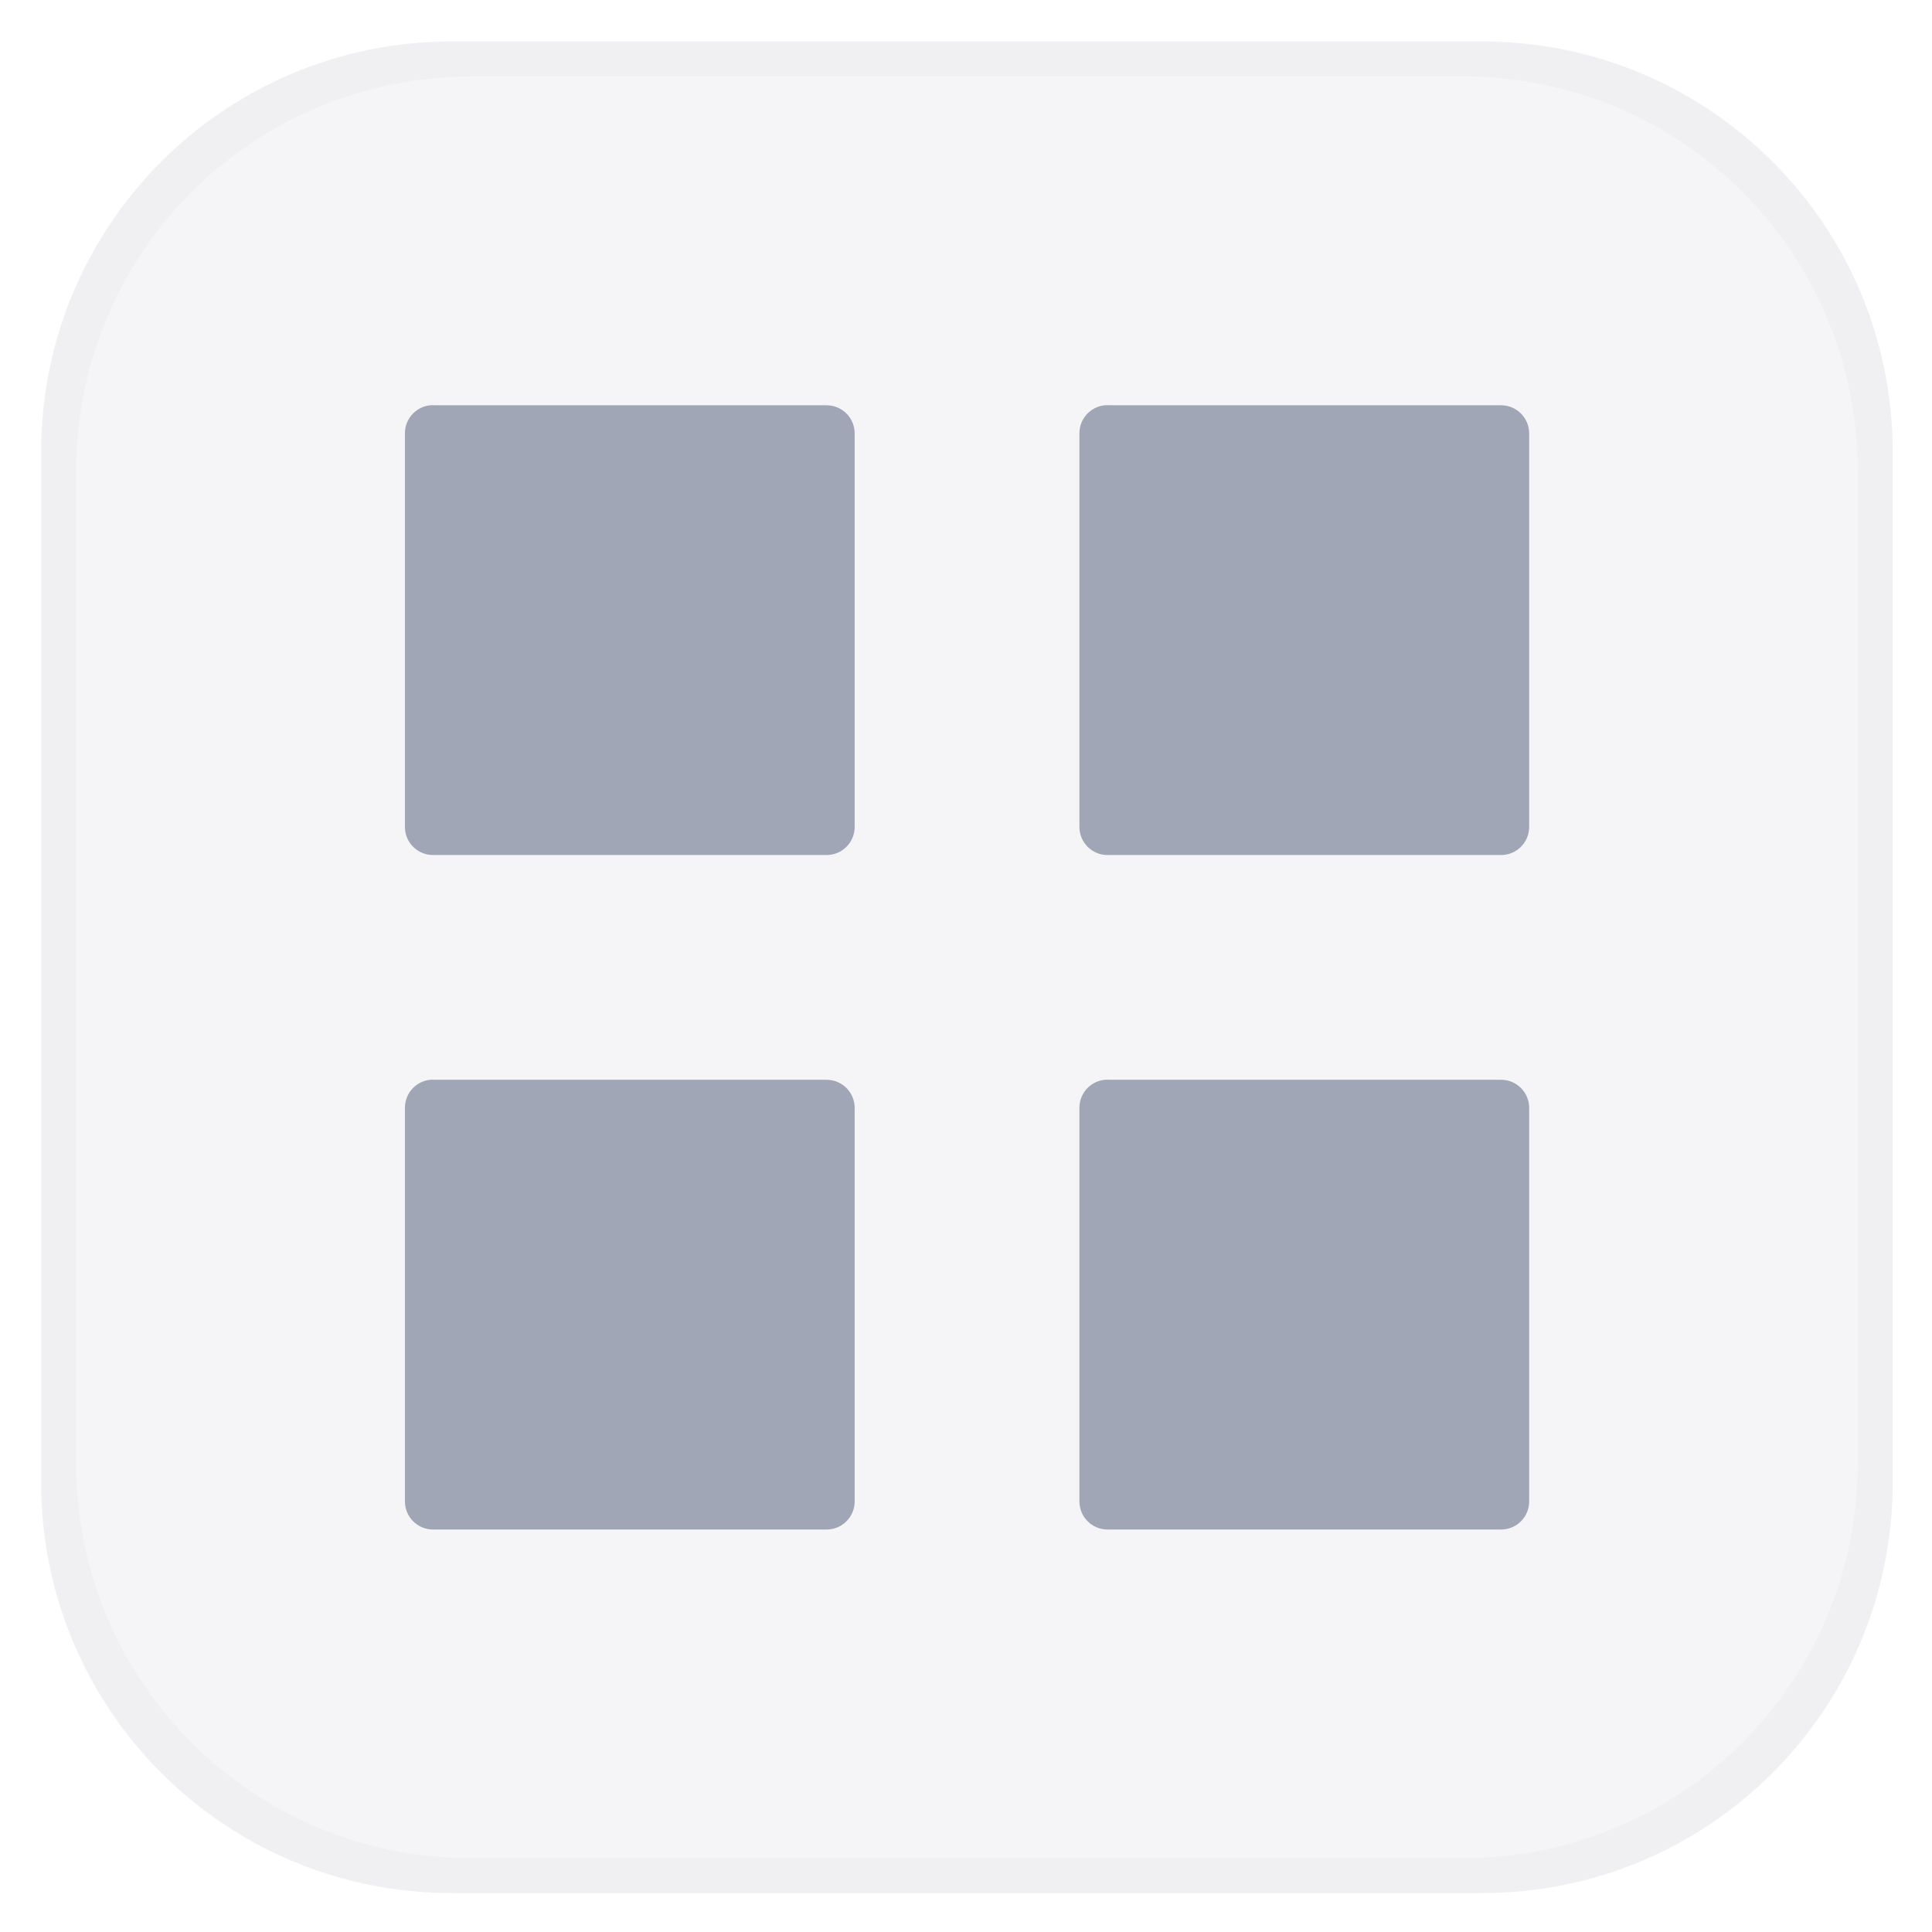
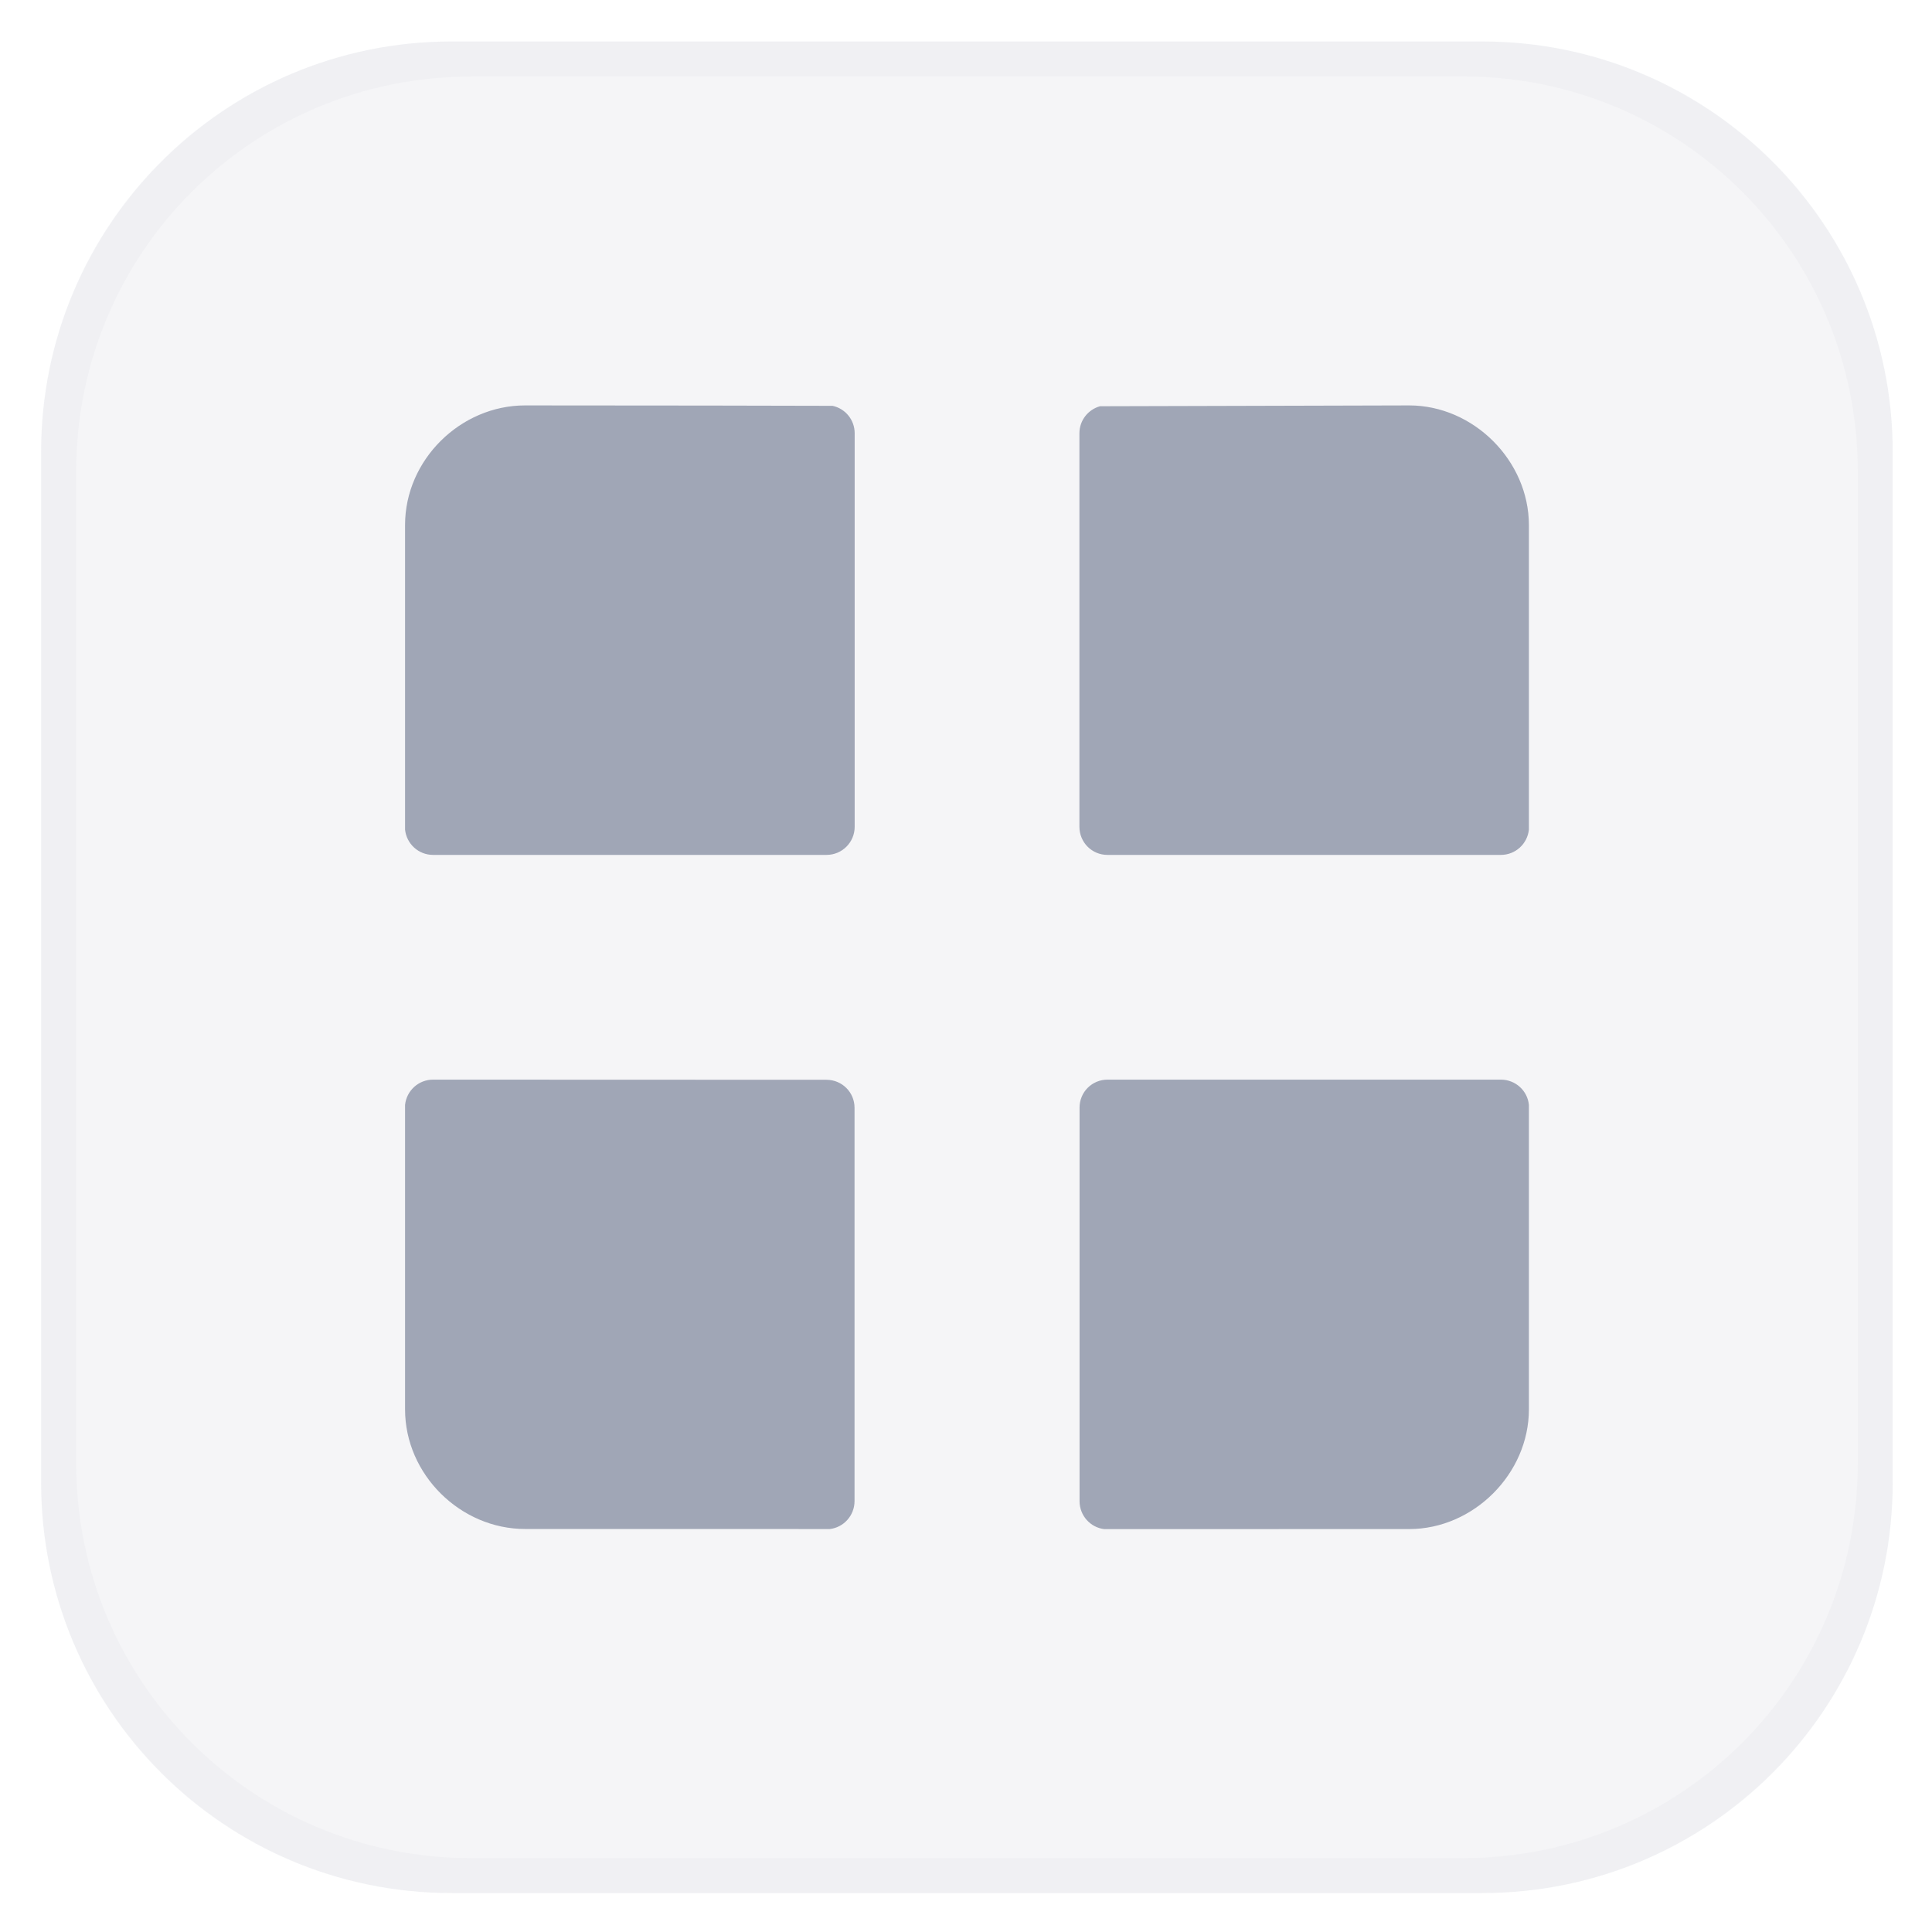
<svg xmlns="http://www.w3.org/2000/svg" xmlns:xlink="http://www.w3.org/1999/xlink" width="64" height="64" version="1.1" id="svg46">
  <defs id="defs24">
    <linearGradient id="a">
      <stop offset="0" id="stop2" />
      <stop stop-opacity="0" offset="1" id="stop4" />
    </linearGradient>
    <linearGradient id="f" x1="86" x2="63" y1="19.458" y2="39" gradientTransform="matrix(1.146 0 0 1.146 -57.378 -5.1691)" gradientUnits="userSpaceOnUse">
      <stop stop-color="#007abb" offset="0" id="stop7" />
      <stop stop-color="#006caf" offset="1" id="stop9" />
    </linearGradient>
    <linearGradient id="e" x1="86" x2="83" y1="20" y2="20" gradientTransform="matrix(1.146 0 0 1.146 -57.378 -5.1691)" gradientUnits="userSpaceOnUse" xlink:href="#a" />
    <linearGradient id="d" x1="87" x2="63" y1="46" y2="24" gradientTransform="matrix(1.146 0 0 1.146 -57.378 -5.1691)" gradientUnits="userSpaceOnUse">
      <stop stop-color="#0080ce" offset="0" id="stop13" />
      <stop stop-color="#008fd5" offset="1" id="stop15" />
    </linearGradient>
    <linearGradient id="c" x1="86" x2="83" y1="44" y2="44" gradientTransform="matrix(1.146 0 0 1.146 -57.378 -5.1691)" gradientUnits="userSpaceOnUse" xlink:href="#a" />
    <linearGradient id="linearGradient862" x1="7.937" x2="7.937" y1="15.081" y2="1.852" gradientTransform="scale(3.7796)" gradientUnits="userSpaceOnUse">
      <stop stop-color="#2a2a2a" offset="0" id="stop19" />
      <stop stop-color="#565656" offset="1" id="stop21" />
    </linearGradient>
    <linearGradient id="lgrad" x1="32" y1="32" x2="32" y2="992" gradientUnits="userSpaceOnUse" gradientTransform="translate(0,-896)">
      <stop offset="0%" stop-color="#f8f8f8" id="stop2-3" />
      <stop offset="100%" stop-color="#ccc" id="stop4-6" />
    </linearGradient>
    <radialGradient id="rgrad" x1="0%" y1="0%" x2="0%" y2="100%" fx="512" fy="494.4" cx="512" cy="512" r="440" gradientUnits="userSpaceOnUse" gradientTransform="translate(0,-896)">
      <stop offset="0%" stop-color="#00f0ff" id="stop7-7" />
      <stop offset="100%" stop-color="#0070e0" id="stop9-53" />
    </radialGradient>
    <radialGradient gradientTransform="matrix(0.03099337,0,0,0.03032562,85.19887,42.9853)" gradientUnits="userSpaceOnUse" r="440" cy="306.181" cx="523.576" fy="306.181" fx="523.576" y2="100%" x2="0%" y1="0%" x1="0%" id="rgrad-3">
      <stop style="stop-color:#03d7e4;stop-opacity:1" id="stop7-6" stop-color="#00f0ff" offset="0%" />
      <stop id="stop9-7" stop-color="#0070e0" offset="100%" />
    </radialGradient>
    <filter id="b" color-interpolation-filters="sRGB" height="1.024" width="1.024" x="-0.012" y="-0.012">
      <feGaussianBlur stdDeviation=".475" id="feGaussianBlur7" />
    </filter>
    <linearGradient id="k" gradientUnits="userSpaceOnUse" x1="-350.657" x2="-376.363" y1="-73.891" y2="-319.058">
      <stop offset="0" stop-color="#83a3d4" id="stop50" />
      <stop offset="1" stop-color="#6bb5e3" id="stop52" />
    </linearGradient>
    <linearGradient id="i" gradientUnits="userSpaceOnUse" x1="-206.77" x2="10.512" y1="-12.925" y2="-156.887">
      <stop offset="0" stop-color="#70c2bd" id="stop40" />
      <stop offset="1" stop-color="#67c381" id="stop42" />
    </linearGradient>
    <linearGradient id="e-5" gradientUnits="userSpaceOnUse" x1="134.565" x2="148.514" y1="117.301" y2="-149.19">
      <stop offset="0" stop-color="#faaa32" id="stop20" />
      <stop offset="1" stop-color="#fdc22b" id="stop22" />
    </linearGradient>
    <linearGradient id="c-6" gradientUnits="userSpaceOnUse" x1="-146.054" x2="123.358" y1="144.9" y2="144.9">
      <stop offset="0" stop-color="#a0cf63" id="stop10" />
      <stop offset="1" stop-color="#c4da45" id="stop12" />
    </linearGradient>
    <linearGradient id="m" gradientUnits="userSpaceOnUse" x1="206.714" x2="28.495" y1="-12.741" y2="-150.012">
      <stop offset="0" stop-color="#b28cc0" id="stop60" />
      <stop offset="1" stop-color="#9a8ec4" id="stop62" />
    </linearGradient>
    <linearGradient id="q" gradientUnits="userSpaceOnUse" x1="189.942" x2="-19.618" y1="147.053" y2="76.406">
      <stop offset="0" stop-color="#f48155" id="stop80" />
      <stop offset="1" stop-color="#f16168" id="stop82" />
    </linearGradient>
    <linearGradient id="l" gradientUnits="userSpaceOnUse" x1="116.504" x2="21.156" y1="308.303" y2="34.18">
      <stop offset="0" stop-color="#735194" id="stop55" />
      <stop offset="1" stop-color="#525da3" id="stop57" />
    </linearGradient>
    <linearGradient id="j" gradientUnits="userSpaceOnUse" x1="30.131" x2="123.328" y1="111.502" y2="-107.167">
      <stop offset="0" stop-color="#416db9" id="stop45" />
      <stop offset="1" stop-color="#337e8d" id="stop47" />
    </linearGradient>
    <linearGradient id="h" gradientUnits="userSpaceOnUse" x1="-103.67" x2="205.551" y1="133.122" y2="0.072">
      <stop offset="0" stop-color="#2e9274" id="stop35" />
      <stop offset="1" stop-color="#469d3c" id="stop37" />
    </linearGradient>
    <linearGradient id="f-2" gradientUnits="userSpaceOnUse" x1="26.978" x2="146.81" y1="120.227" y2="-100.49">
      <stop offset="0" stop-color="#ec4001" id="stop25" />
      <stop offset="1" stop-color="#fb6f01" id="stop27" />
    </linearGradient>
    <linearGradient id="d-9" gradientUnits="userSpaceOnUse" x1="-14.299" x2="309.397" y1="73.5" y2="73.5">
      <stop offset="0" stop-color="#58a920" id="stop15-1" />
      <stop offset="1" stop-color="#98b811" id="stop17" />
    </linearGradient>
    <linearGradient id="o" gradientUnits="userSpaceOnUse" x1="-123.119" x2="145.987" y1="144.897" y2="144.897">
      <stop offset="0" stop-color="#d287af" id="stop70" />
      <stop offset="1" stop-color="#e07993" id="stop72" />
    </linearGradient>
    <linearGradient id="p" gradientUnits="userSpaceOnUse" x1="-205.78" x2="117.819" y1="-71.696" y2="-71.696">
      <stop offset="0" stop-color="#bd090f" id="stop75" />
      <stop offset="1" stop-color="#e11f07" id="stop77" />
    </linearGradient>
    <linearGradient id="n" gradientUnits="userSpaceOnUse" x1="0.176" x2="-308.72" y1="-14.583" y2="-143.711">
      <stop offset="0" stop-color="#c23857" id="stop65" />
      <stop offset="1" stop-color="#914475" id="stop67" />
    </linearGradient>
    <linearGradient id="g" gradientUnits="userSpaceOnUse" x1="41.41" x2="117.317" y1="108.525" y2="319.108">
      <stop offset="0" stop-color="#e69e08" id="stop30" />
      <stop offset="1" stop-color="#cbc507" id="stop32" />
    </linearGradient>
    <radialGradient id="rgrad-5" x1="0%" y1="0%" x2="0%" y2="100%" fx="512" fy="494.4" cx="512" cy="512" r="440" gradientUnits="userSpaceOnUse" gradientTransform="translate(0,-896)">
      <stop offset="0%" stop-color="#00f0ff" id="stop7-3" />
      <stop offset="100%" stop-color="#0070e0" id="stop9-5" />
    </radialGradient>
    <radialGradient gradientTransform="matrix(0.03099337,0,0,0.03032562,85.19887,42.9853)" gradientUnits="userSpaceOnUse" r="440" cy="306.181" cx="523.576" fy="306.181" fx="523.576" y2="100%" x2="0%" y1="0%" x1="0%" id="rgrad-3-6">
      <stop style="stop-color:#03d7e4;stop-opacity:1" id="stop7-6-2" stop-color="#00f0ff" offset="0%" />
      <stop id="stop9-7-9" stop-color="#0070e0" offset="100%" />
    </radialGradient>
    <filter id="b-1" color-interpolation-filters="sRGB" height="1.024" width="1.024" x="-0.012" y="-0.012">
      <feGaussianBlur stdDeviation=".475" id="feGaussianBlur7-2" />
    </filter>
  </defs>
  <g id="g992" transform="matrix(3.779528,0,0,3.779528,-99.93587,-32.41869)">
    <g id="g1039" transform="matrix(1.197434,0,0,1.197434,44.71161,7.113534)">
-       <rect ry="3.005" rx="3.005" y="1.526" x="-14.957" height="13.553" width="13.553" id="rect849-3" style="display:inline;opacity:0.1;fill:#979daf;fill-opacity:1;stroke-width:1.252;stroke-linecap:round;stroke-linejoin:round" />
-       <path id="rect849-3-3" style="display:inline;opacity:0.05;fill:#979daf;fill-opacity:1;stroke-width:1.252;stroke-linecap:round;stroke-linejoin:round" d="m -11.952,1.526 c -1.665,0 -3.005,1.34 -3.005,3.005 v 7.543 c 0,1.665 1.34,3.005 3.005,3.005 h 7.543 c 1.665,0 3.005,-1.341 3.005,-3.005 V 4.531 c 0,-1.665 -1.34,-3.005 -3.005,-3.005 z m 0.143,0.256 h 7.258 c 1.602,0 2.891,1.29 2.891,2.891 V 11.932 c 0,1.602 -1.29,2.891 -2.891,2.891 h -7.258 c -1.602,0 -2.891,-1.29 -2.891,-2.891 V 4.674 c 0,-1.602 1.29,-2.891 2.891,-2.891 z" />
-       <path d="m -12.088,4.189 h 2.88 c 0.114,0 0.206,0.092 0.206,0.206 v 2.88 c 0,0.114 -0.092,0.206 -0.206,0.206 h -2.88 c -0.114,0 -0.206,-0.092 -0.206,-0.206 V 4.394 c 0,-0.114 0.092,-0.206 0.206,-0.206 z m 4.937,0 h 2.88 c 0.114,0 0.206,0.092 0.206,0.206 v 2.88 c 0,0.114 -0.092,0.206 -0.206,0.206 h -2.88 c -0.114,0 -0.206,-0.092 -0.206,-0.206 V 4.394 c 0,-0.114 0.092,-0.206 0.206,-0.206 z m -4.937,4.937 h 2.88 c 0.114,0 0.206,0.092 0.206,0.206 v 2.88 c 0,0.114 -0.092,0.206 -0.206,0.206 h -2.88 c -0.114,0 -0.206,-0.092 -0.206,-0.206 V 9.331 c 0,-0.114 0.092,-0.206 0.206,-0.206 z m 4.937,0 h 2.88 c 0.114,0 0.206,0.092 0.206,0.206 v 2.88 c 0,0.114 -0.092,0.206 -0.206,0.206 h -2.88 c -0.114,0 -0.206,-0.092 -0.206,-0.206 V 9.331 c 0,-0.114 0.092,-0.206 0.206,-0.206 z" id="path2" style="opacity:0.9;fill:#979daf;fill-opacity:1;stroke-width:0.823" />
+       <rect ry="3.005" rx="3.005" y="1.526" x="-14.957" height="13.553" width="13.553" id="rect849-3" style="display:inline;opacity:0.1;fill:#979daf;fill-opacity:1;stroke-width:1.237;stroke-linecap:round;stroke-linejoin:round;stroke-dasharray:none" />
+       <path id="rect849-3-3" style="display:inline;opacity:0.05;fill:#979daf;fill-opacity:1;stroke-width:1.237;stroke-linecap:round;stroke-linejoin:round;stroke-dasharray:none" d="m -11.952,1.526 c -1.665,0 -3.005,1.34 -3.005,3.005 v 7.543 c 0,1.665 1.34,3.005 3.005,3.005 h 7.543 c 1.665,0 3.005,-1.341 3.005,-3.005 V 4.531 c 0,-1.665 -1.34,-3.005 -3.005,-3.005 z m 0.143,0.256 h 7.258 c 1.602,0 2.891,1.29 2.891,2.891 V 11.932 c 0,1.602 -1.29,2.891 -2.891,2.891 h -7.258 c -1.602,0 -2.891,-1.29 -2.891,-2.891 V 4.674 c 0,-1.602 1.29,-2.891 2.891,-2.891 z" />
+       <path d="m -12.088,4.189 h 2.88 c 0.114,0 0.206,0.092 0.206,0.206 v 2.88 c 0,0.114 -0.092,0.206 -0.206,0.206 h -2.88 c -0.114,0 -0.206,-0.092 -0.206,-0.206 V 4.394 c 0,-0.114 0.092,-0.206 0.206,-0.206 z m 4.937,0 h 2.88 c 0.114,0 0.206,0.092 0.206,0.206 v 2.88 c 0,0.114 -0.092,0.206 -0.206,0.206 h -2.88 c -0.114,0 -0.206,-0.092 -0.206,-0.206 V 4.394 c 0,-0.114 0.092,-0.206 0.206,-0.206 z m -4.937,4.937 h 2.88 c 0.114,0 0.206,0.092 0.206,0.206 v 2.88 c 0,0.114 -0.092,0.206 -0.206,0.206 h -2.88 c -0.114,0 -0.206,-0.092 -0.206,-0.206 V 9.331 c 0,-0.114 0.092,-0.206 0.206,-0.206 z m 4.937,0 h 2.88 c 0.114,0 0.206,0.092 0.206,0.206 v 2.88 c 0,0.114 -0.092,0.206 -0.206,0.206 h -2.88 c -0.114,0 -0.206,-0.092 -0.206,-0.206 V 9.331 c 0,-0.114 0.092,-0.206 0.206,-0.206 z" id="path2" style="display:none;opacity:0.9;fill:#979daf;fill-opacity:1;stroke-width:0.823" />
+       <path id="path2-6" style="opacity:0.9;fill:#979daf;fill-opacity:1;stroke-width:0.681" d="m -11.415,4.19 c -0.471,0 -0.878,0.397 -0.878,0.876 v 2.229 c 0.011,0.104 0.098,0.185 0.205,0.185 h 2.88 c 0.114,0 0.206,-0.092 0.206,-0.206 V 4.394 c 0,-0.099 -0.069,-0.181 -0.162,-0.201 -0.509,-0.001 -1.113,-0.003 -2.25,-0.003 z m 6.472,0 c -1.025,0.003 -1.728,0.005 -2.263,0.006 -0.087,0.024 -0.151,0.103 -0.151,0.198 v 2.88 c 0,0.114 0.091,0.206 0.205,0.206 h 2.88 c 0.107,0 0.194,-0.081 0.205,-0.185 v -2.229 c 0,-0.471 -0.405,-0.876 -0.876,-0.876 z m -7.145,4.935 c -0.107,0 -0.194,0.081 -0.205,0.185 v 2.228 c 0,0.479 0.407,0.876 0.878,0.876 1.293,5.44e-4 1.654,4.17e-4 2.231,4.31e-4 0.102,-0.012 0.181,-0.099 0.181,-0.205 V 9.331 c 0,-0.114 -0.092,-0.205 -0.206,-0.205 z m 4.937,0 c -0.114,0 -0.205,0.091 -0.205,0.205 v 2.88 c 0,0.106 0.079,0.193 0.181,0.205 0.541,-2.09e-4 0.971,-4.31e-4 2.232,-4.31e-4 0.471,0 0.876,-0.405 0.876,-0.876 V 9.31 c -0.01,-0.104 -0.098,-0.185 -0.205,-0.185 z" />
    </g>
  </g>
</svg>
